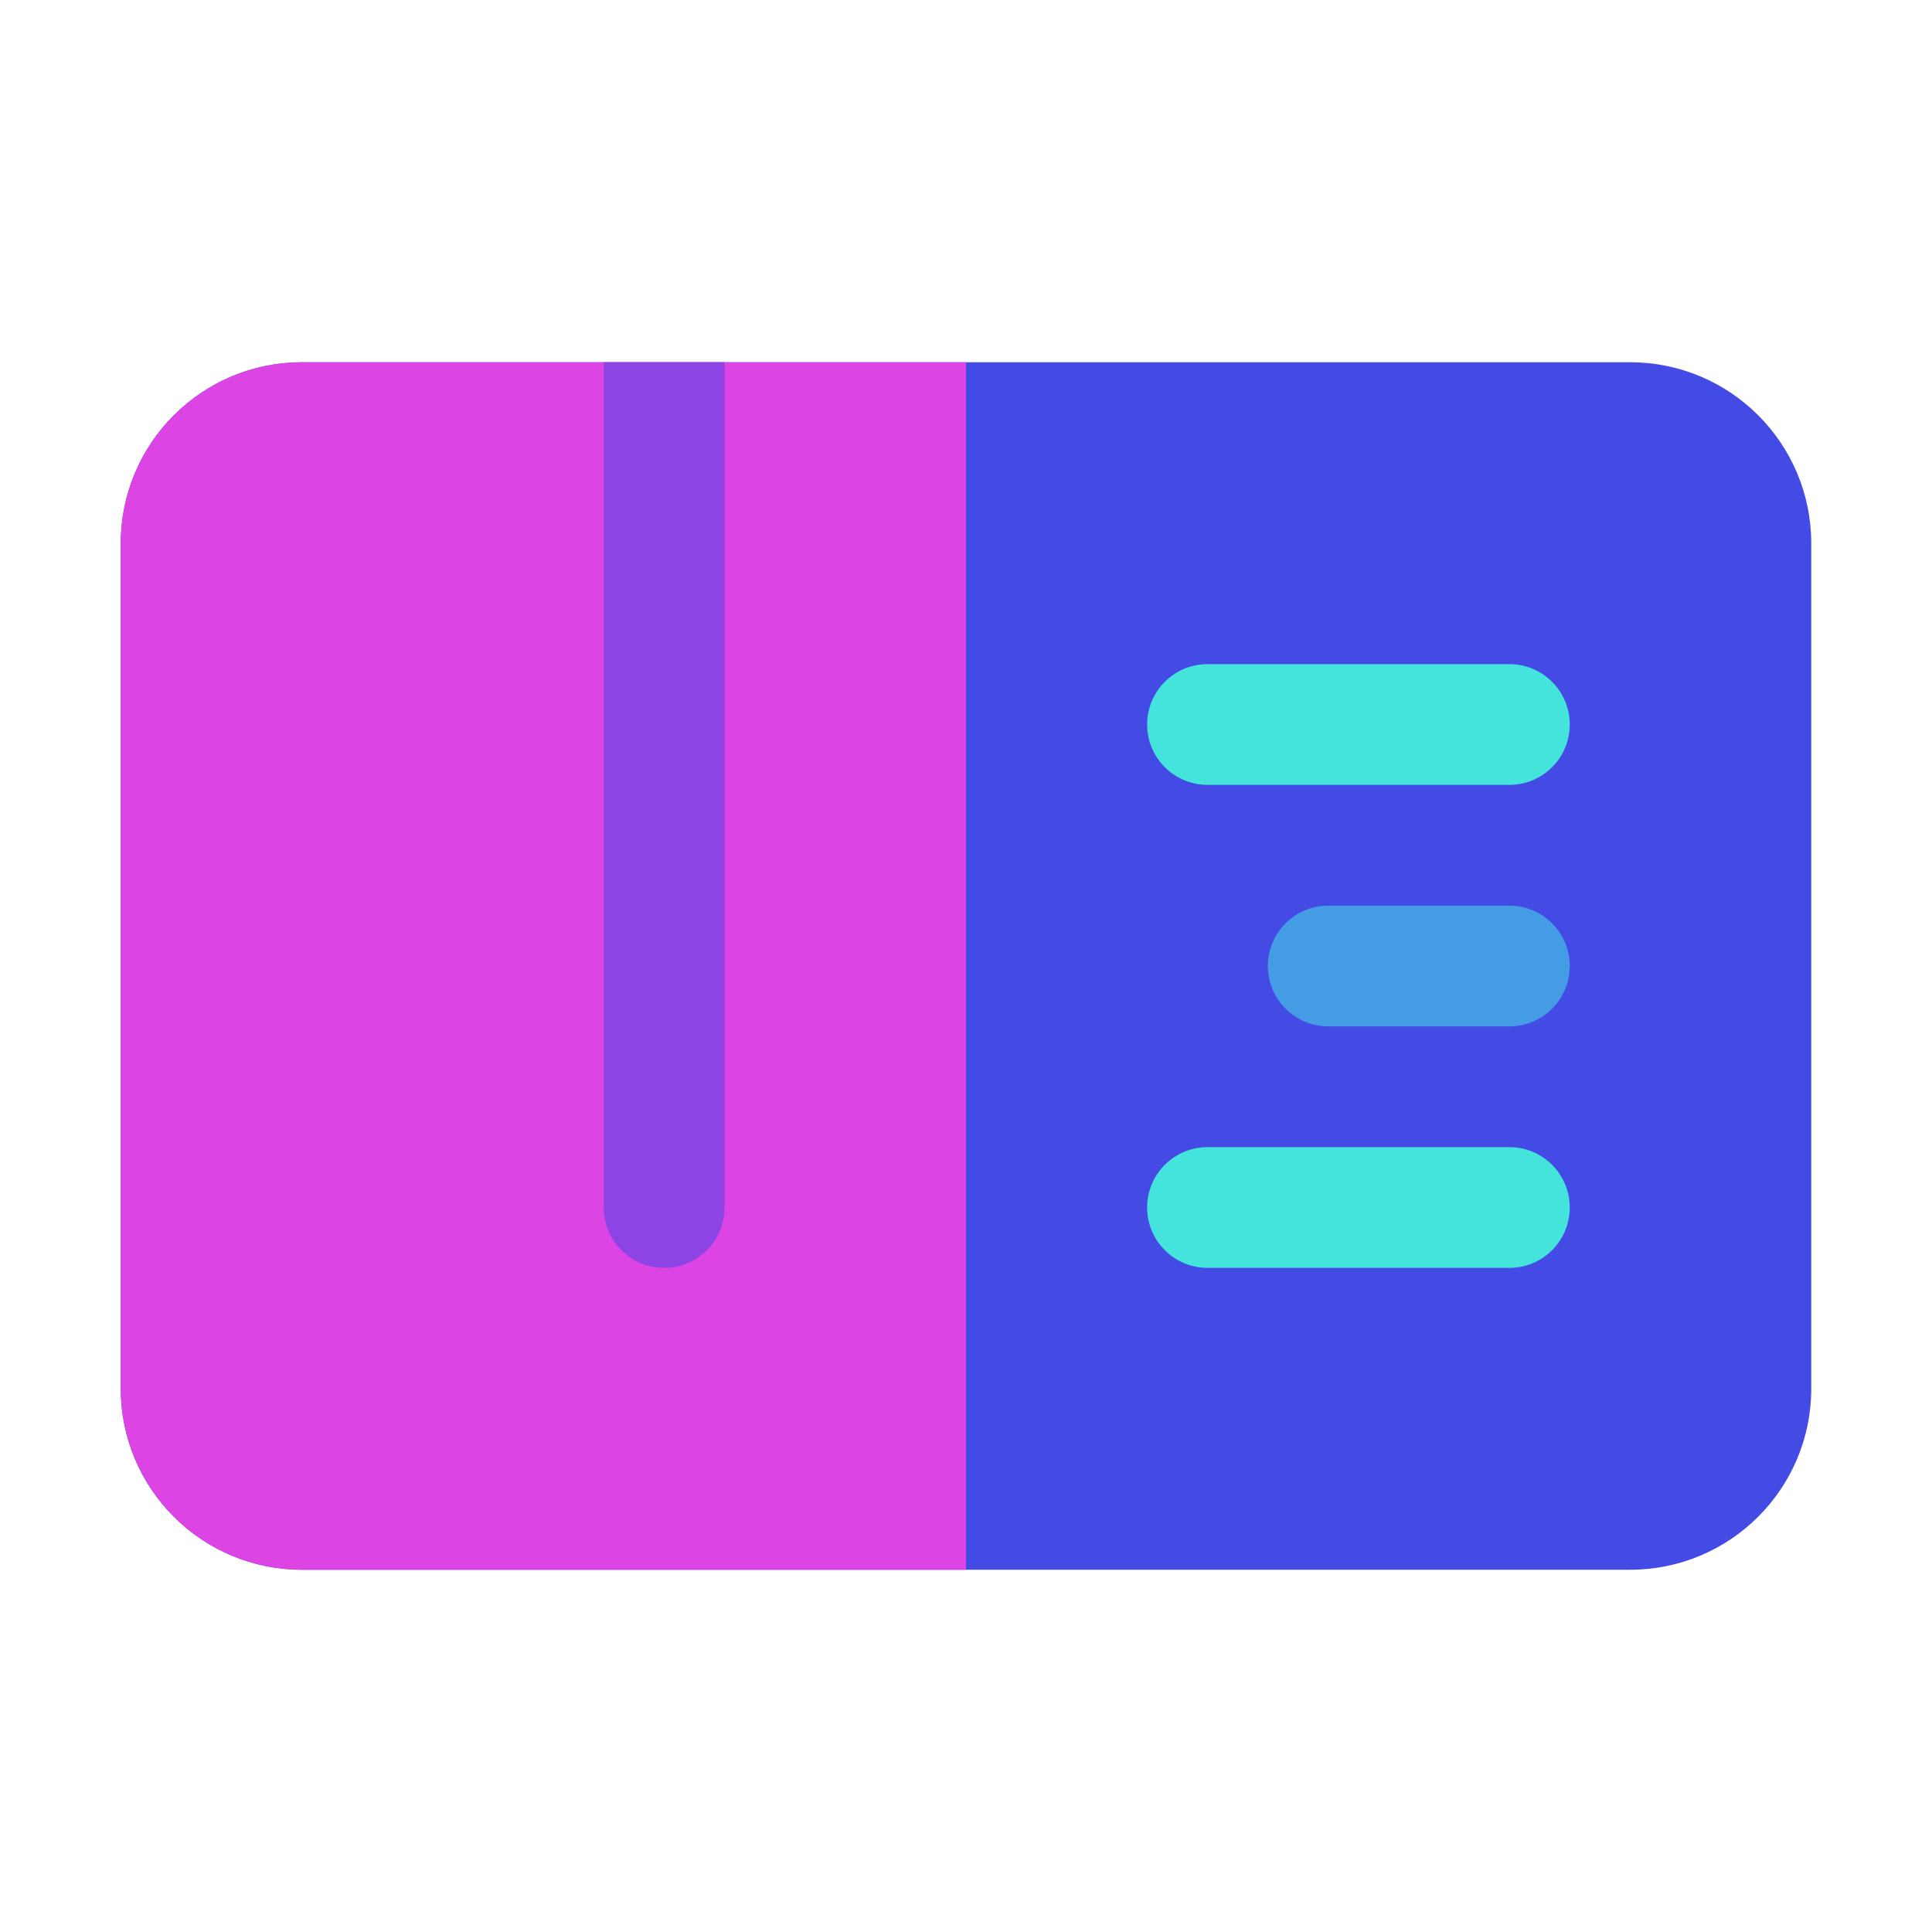
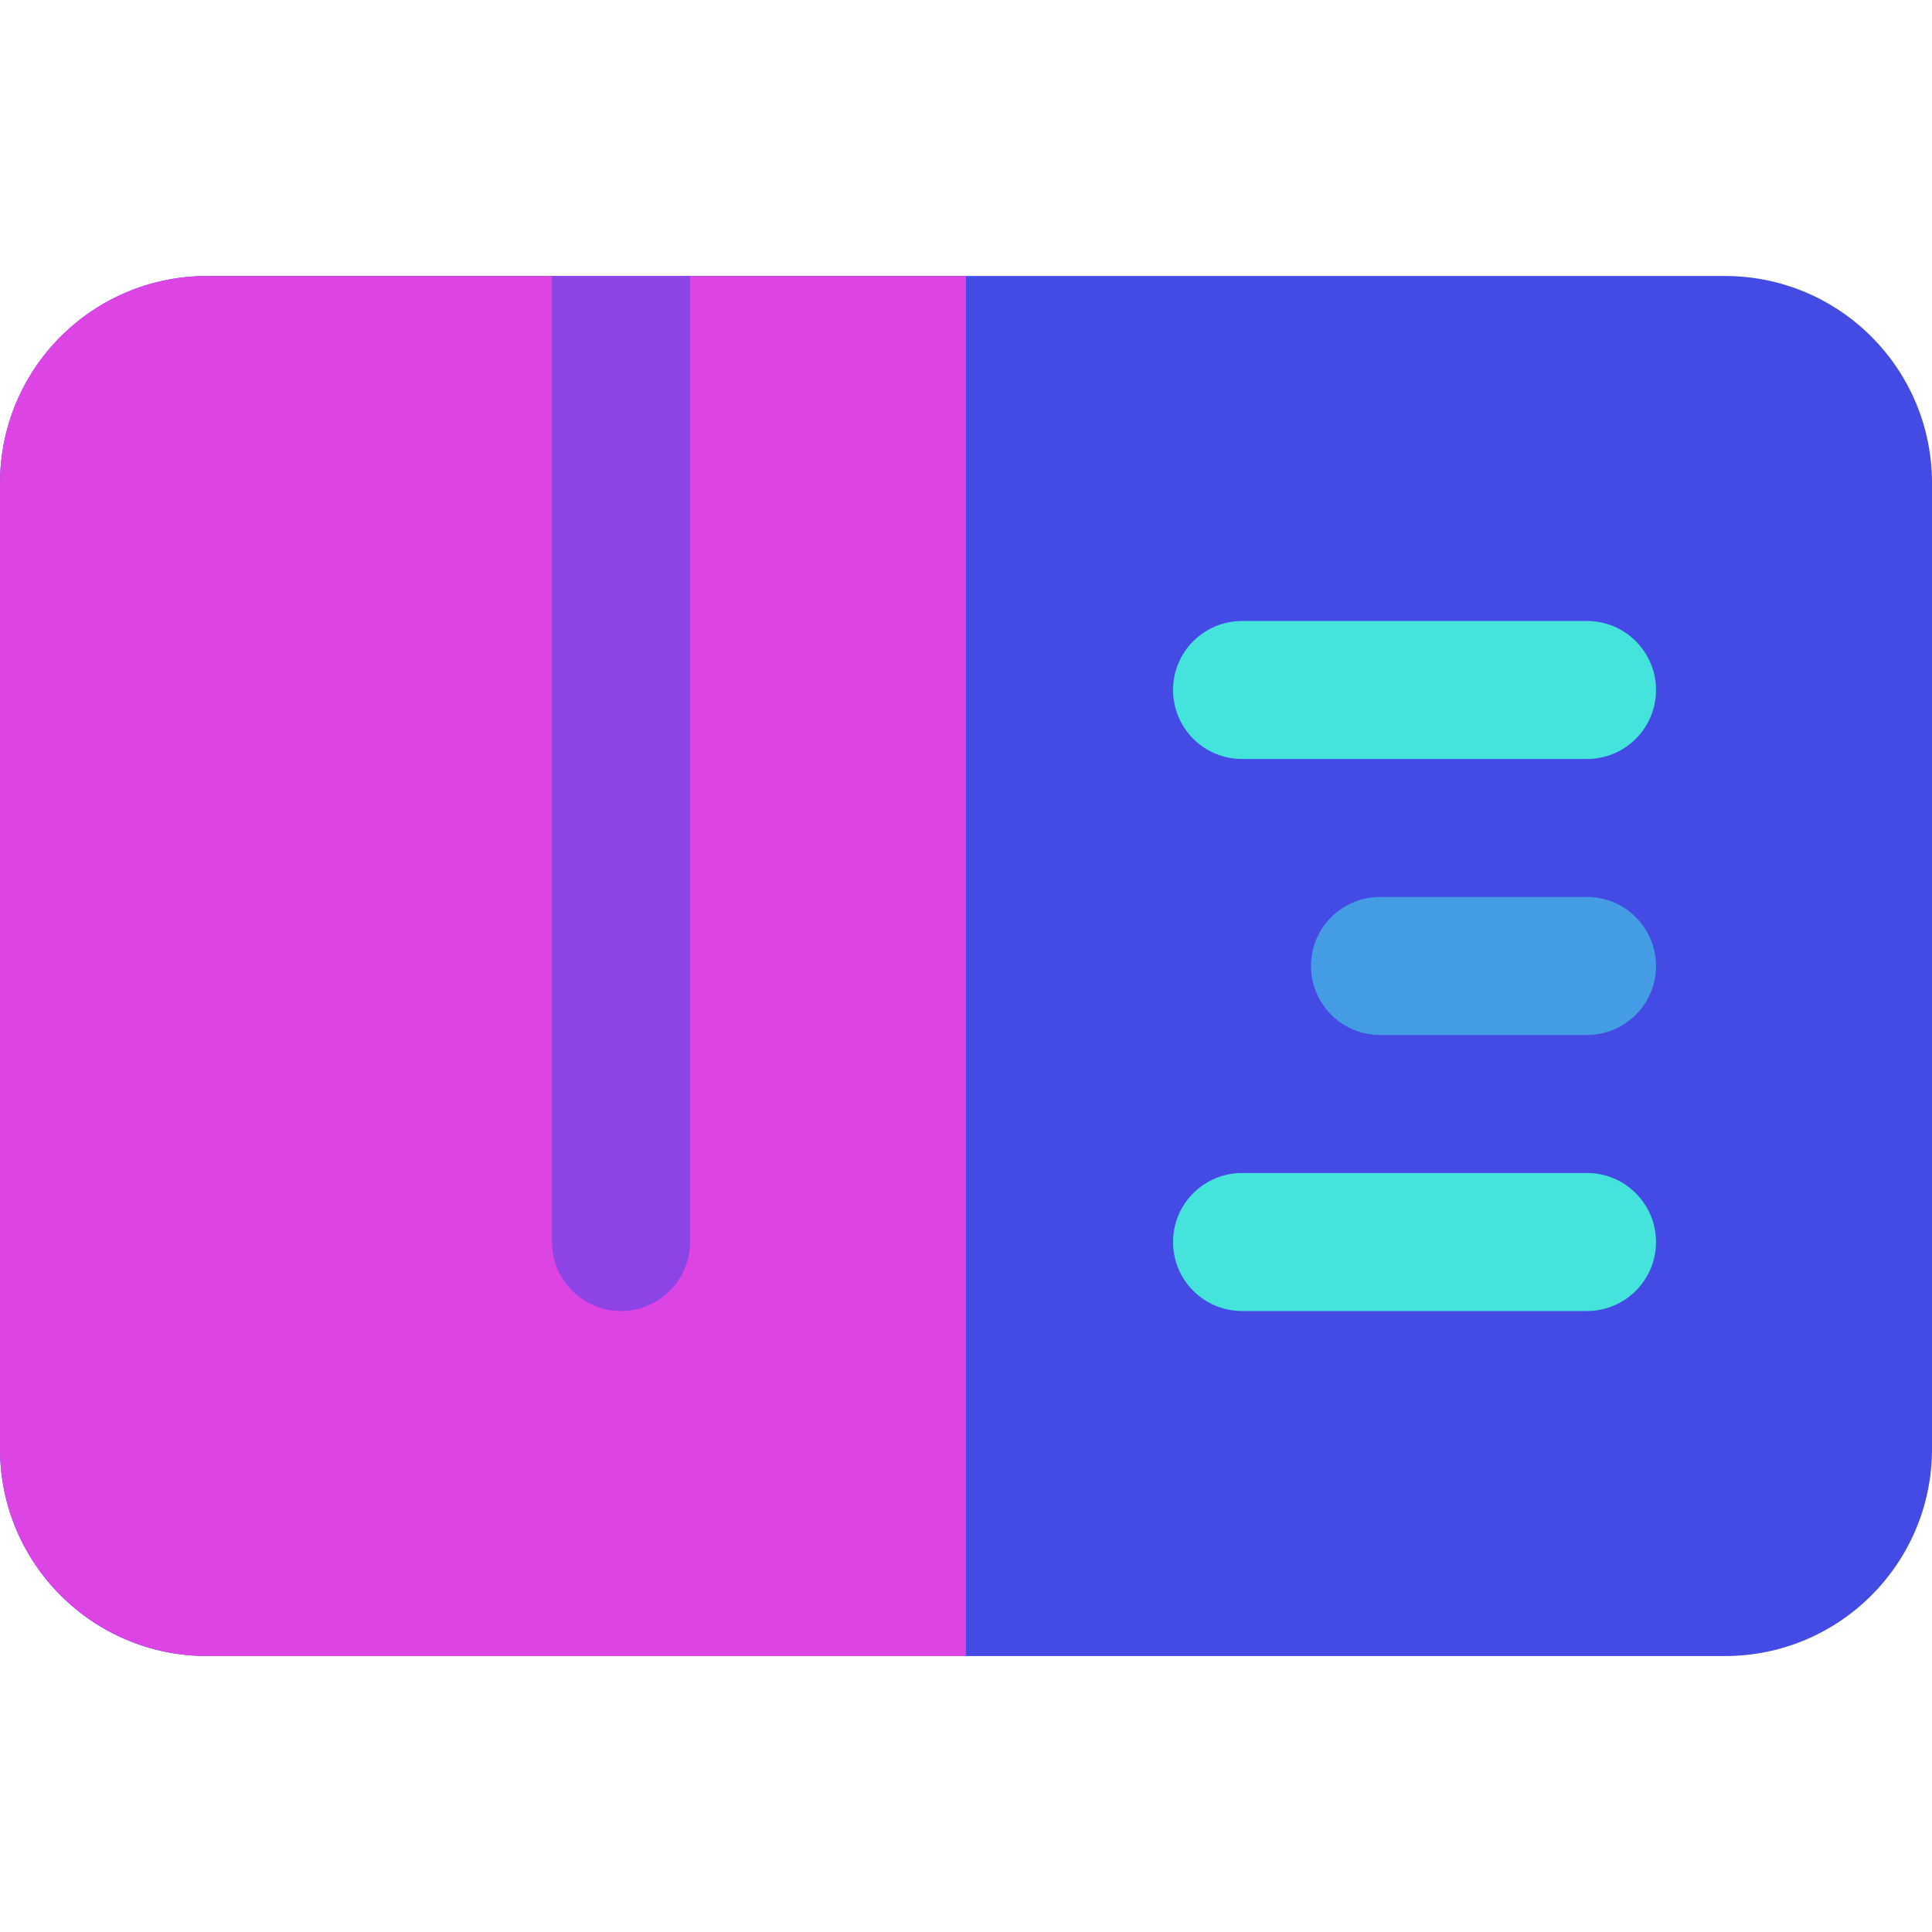
<svg xmlns="http://www.w3.org/2000/svg" width="800px" height="800px" viewBox="0 0 32 32" fill="none" version="1.1" id="svg14">
  <defs id="defs18" />
-   <path d="M27 6H5C3.343 6 2 7.343 2 9V23C2 24.657 3.343 26 5 26H27C28.657 26 30 24.657 30 23V9C30 7.343 28.657 6 27 6Z" fill="#388E3C" id="path2" style="fill:#444be4;fill-opacity:1" />
-   <path d="M16 6V26H5C4.204 26 3.441 25.684 2.879 25.121C2.316 24.559 2 23.796 2 23V9C2 8.204 2.316 7.441 2.879 6.879C3.441 6.316 4.204 6 5 6H16Z" fill="#66BB6A" id="path4" style="fill:#dc44e4;fill-opacity:1" />
-   <path d="M12 6V20C12 20.265 11.895 20.52 11.707 20.707C11.52 20.895 11.265 21 11 21C10.735 21 10.48 20.895 10.293 20.707C10.105 20.52 10 20.265 10 20V6H12Z" fill="#F5F5F5" id="path6" style="fill:#8c44e4;fill-opacity:1" />
-   <path d="M25 13H20C19.735 13 19.48 12.895 19.293 12.707C19.105 12.52 19 12.265 19 12C19 11.735 19.105 11.48 19.293 11.293C19.48 11.105 19.735 11 20 11H25C25.265 11 25.52 11.105 25.707 11.293C25.895 11.48 26 11.735 26 12C26 12.265 25.895 12.52 25.707 12.707C25.52 12.895 25.265 13 25 13Z" fill="#E0E0E0" id="path8" style="fill:#44e4dc;fill-opacity:1" />
-   <path d="M25 17H22C21.735 17 21.48 16.895 21.293 16.707C21.105 16.52 21 16.265 21 16C21 15.735 21.105 15.48 21.293 15.293C21.48 15.105 21.735 15 22 15H25C25.265 15 25.52 15.105 25.707 15.293C25.895 15.48 26 15.735 26 16C26 16.265 25.895 16.52 25.707 16.707C25.52 16.895 25.265 17 25 17Z" fill="#E0E0E0" id="path10" style="fill:#449ce4;fill-opacity:1" />
-   <path d="M25 21H20C19.735 21 19.48 20.895 19.293 20.707C19.105 20.52 19 20.265 19 20C19 19.735 19.105 19.48 19.293 19.293C19.48 19.105 19.735 19 20 19H25C25.265 19 25.52 19.105 25.707 19.293C25.895 19.48 26 19.735 26 20C26 20.265 25.895 20.52 25.707 20.707C25.52 20.895 25.265 21 25 21Z" fill="#E0E0E0" id="path12" style="fill:#44e4dc;fill-opacity:1" />
+   <g id="g6378" transform="translate(-2,-1.428571)">
+     <path d="M 30.571,6 H 5.429 C 3.535,6 2,7.535 2,9.429 V 25.429 c 0,1.894 1.535,3.429 3.429,3.429 H 30.571 c 1.894,0 3.429,-1.535 3.429,-3.429 V 9.429 C 34,7.535 32.465,6 30.571,6 Z" fill="#388E3C" id="path2" style="fill:#444be4;fill-opacity:1;stroke-width:1.143" />
+     <path d="M 18,6 V 28.857 H 5.429 c -0.909,0 -1.781,-0.361 -2.424,-1.004 C 2.361,27.21 2,26.338 2,25.429 V 9.429 C 2,8.519 2.361,7.647 3.004,7.004 3.647,6.361 4.519,6 5.429,6 Z" fill="#66BB6A" id="path4" style="fill:#dc44e4;fill-opacity:1;stroke-width:1.143" />
+     <path d="m 13.429,6 v 16 c 0,0.303 -0.12,0.594 -0.335,0.808 -0.214,0.214 -0.505,0.335 -0.808,0.335 -0.303,0 -0.594,-0.12 -0.808,-0.335 C 11.263,22.594 11.143,22.303 11.143,22 V 6 Z" fill="#F5F5F5" id="path6" style="fill:#8c44e4;fill-opacity:1;stroke-width:1.143" />
+     <path d="m 28.286,14 h -5.714 c -0.303,0 -0.594,-0.12 -0.808,-0.335 -0.214,-0.214 -0.335,-0.505 -0.335,-0.808 0,-0.303 0.12,-0.594 0.335,-0.808 0.214,-0.214 0.505,-0.335 0.808,-0.335 h 5.714 c 0.303,0 0.594,0.12 0.808,0.335 0.214,0.214 0.335,0.505 0.335,0.808 0,0.303 -0.12,0.594 -0.335,0.808 C 28.88,13.88 28.589,14 28.286,14 Z" fill="#E0E0E0" id="path8" style="fill:#44e4dc;fill-opacity:1;stroke-width:1.143" />
+     <path d="m 28.286,18.571 h -3.429 c -0.303,0 -0.594,-0.12 -0.808,-0.335 -0.214,-0.214 -0.335,-0.505 -0.335,-0.808 0,-0.303 0.12,-0.594 0.335,-0.808 0.214,-0.214 0.505,-0.335 0.808,-0.335 h 3.429 c 0.303,0 0.594,0.12 0.808,0.335 0.214,0.214 0.335,0.505 0.335,0.808 0,0.303 -0.12,0.594 -0.335,0.808 -0.214,0.214 -0.505,0.335 -0.808,0.335 z" fill="#E0E0E0" id="path10" style="fill:#449ce4;fill-opacity:1;stroke-width:1.143" />
+     <path d="m 28.286,23.143 h -5.714 c -0.303,0 -0.594,-0.12 -0.808,-0.335 C 21.549,22.594 21.429,22.303 21.429,22 c 0,-0.303 0.12,-0.594 0.335,-0.808 0.214,-0.214 0.505,-0.335 0.808,-0.335 h 5.714 c 0.303,0 0.594,0.12 0.808,0.335 0.214,0.214 0.335,0.505 0.335,0.808 0,0.303 -0.12,0.594 -0.335,0.808 -0.214,0.214 -0.505,0.335 -0.808,0.335 z" fill="#E0E0E0" id="path12" style="fill:#44e4dc;fill-opacity:1;stroke-width:1.143" />
+   </g>
</svg>
